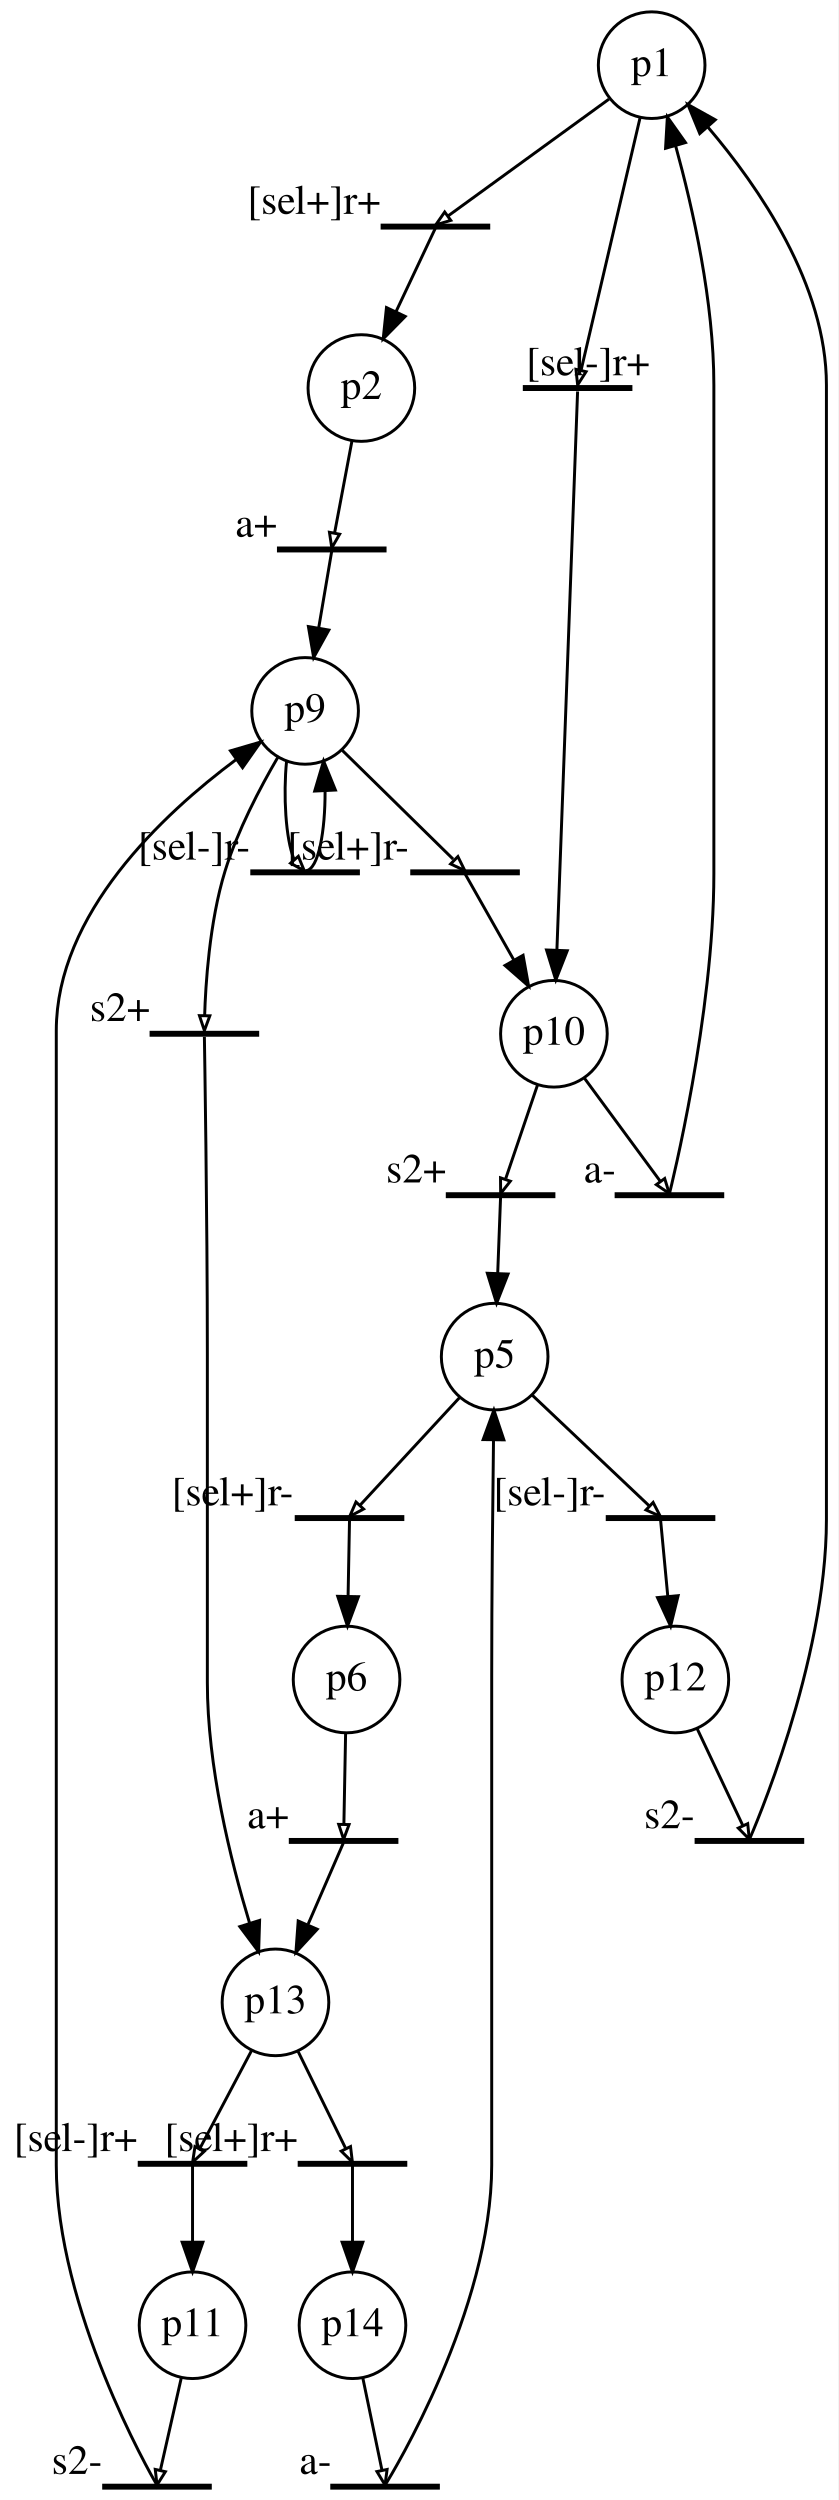
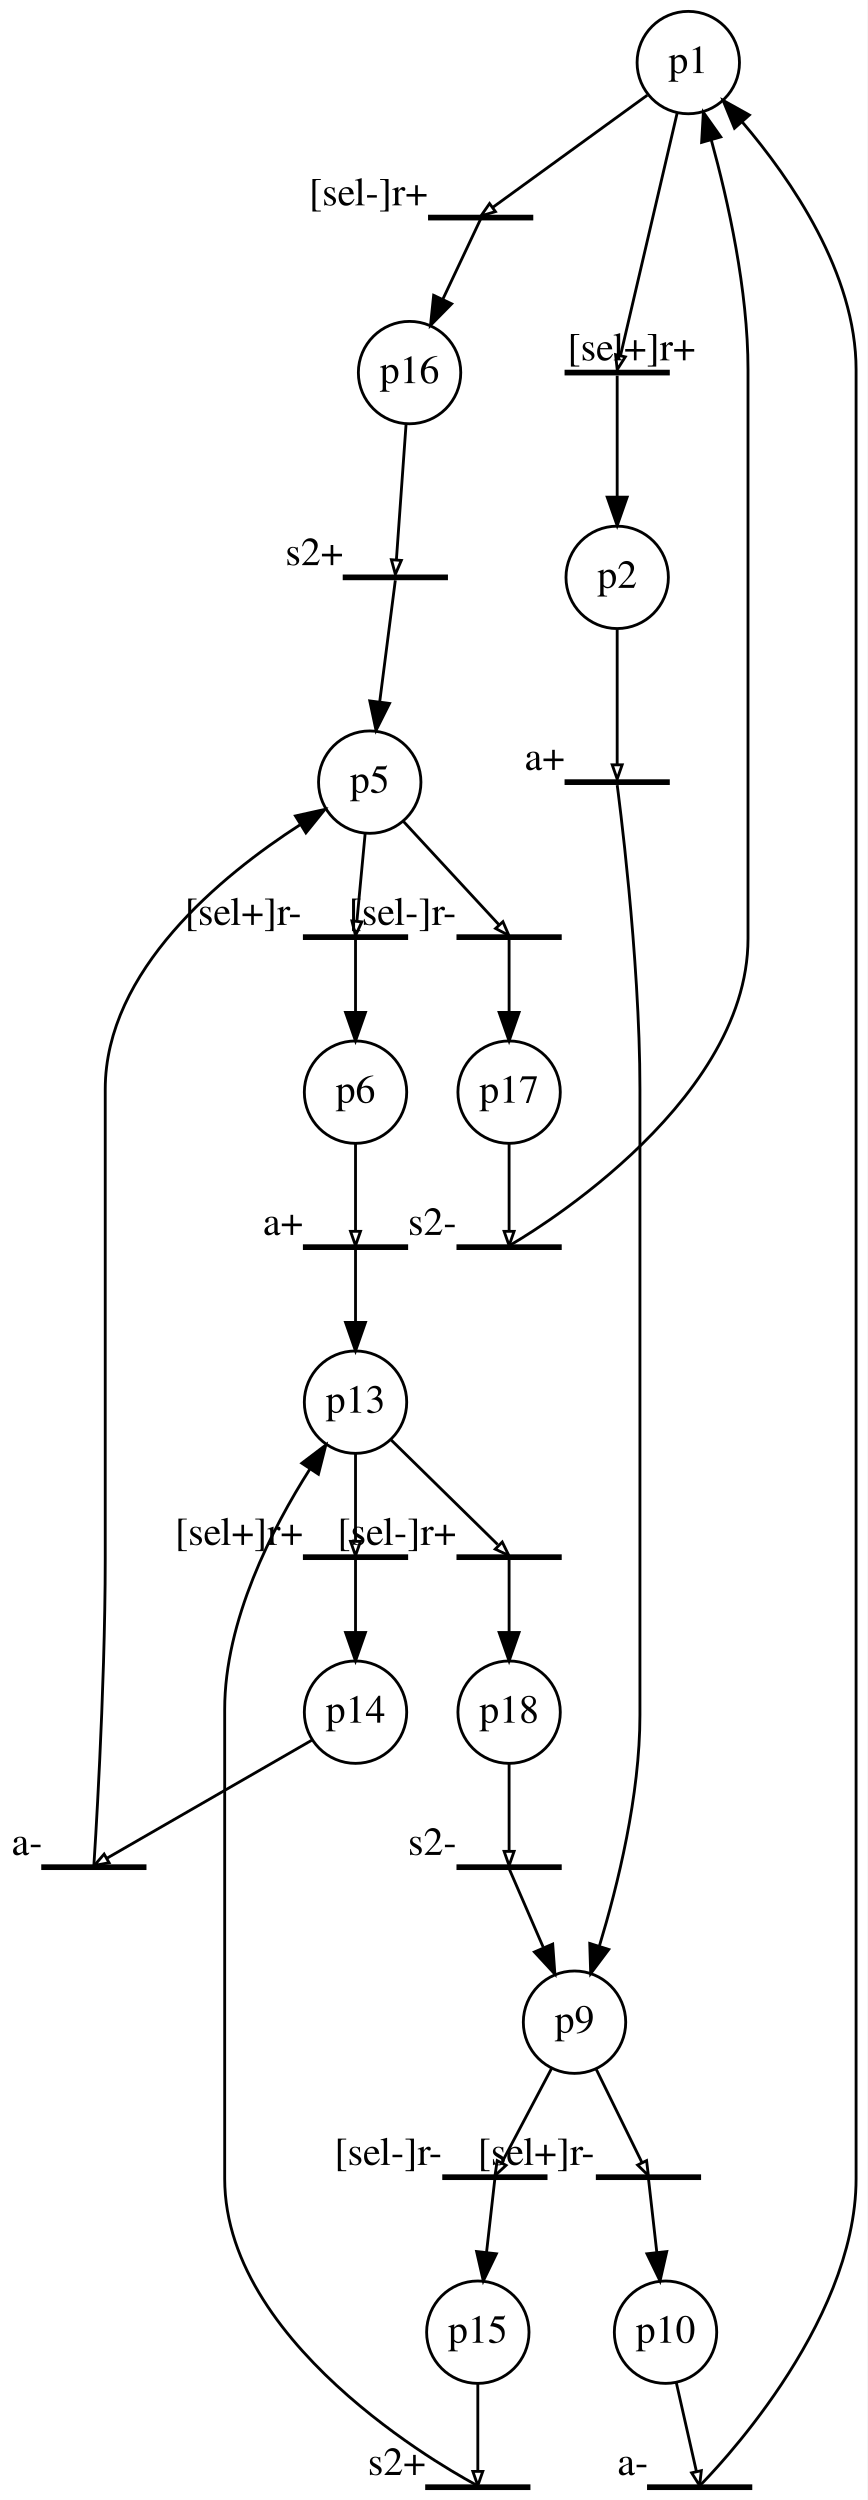
- <svg xmlns="http://www.w3.org/2000/svg" width="283pt" height="844pt" viewBox="0.00 0.00 283.00 844.00">
-   <g id="graph0" class="graph" transform="scale(1 1) rotate(0) translate(4 840)">
-     <polygon fill="white" stroke="none" points="-4,4 -4,-840 279,-840 279,4 -4,4" />
+ <svg xmlns="http://www.w3.org/2000/svg" width="305pt" height="879pt" viewBox="0.00 0.00 305.00 879.00">
+   <g id="graph0" class="graph" transform="scale(1 1) rotate(0) translate(4 875)">
+     <polygon fill="white" stroke="none" points="-4,4 -4,-875 301,-875 301,4 -4,4" />
    <g id="node1" class="node">
-       <ellipse fill="none" stroke="black" cx="216" cy="-818" rx="18" ry="18" />
-       <text text-anchor="middle" x="216" y="-814.3" font-family="Times,serif" font-size="14.00">p1</text>
+       <ellipse fill="none" stroke="black" cx="238" cy="-853" rx="18" ry="18" />
+       <text text-anchor="middle" x="238" y="-849.3" font-family="Times,serif" font-size="14.00">p1</text>
    </g>
    <g id="node3" class="node">
-       <polygon fill="none" stroke="black" points="161,-764 125,-764 125,-763 161,-763 161,-764" />
-       <text text-anchor="middle" x="102" y="-767.8" font-family="Times,serif" font-size="14.00">[sel+]r+</text>
+       <polygon fill="none" stroke="black" points="183,-799 147,-799 147,-798 183,-798 183,-799" />
+       <text text-anchor="middle" x="125.5" y="-802.8" font-family="Times,serif" font-size="14.00">[sel-]r+</text>
    </g>
    <g id="edge1" class="edge">
-       <path fill="none" stroke="black" d="M201.578,-806.529C184.671,-794.254 157.643,-774.631 147.256,-767.09" />
-       <polygon fill="none" stroke="black" points="148.182,-765.6 143.108,-764.078 146.126,-768.432 148.182,-765.6" />
+       <path fill="none" stroke="black" d="M223.578,-841.529C206.671,-829.254 179.643,-809.631 169.256,-802.09" />
+       <polygon fill="none" stroke="black" points="170.182,-800.6 165.108,-799.078 168.126,-803.432 170.182,-800.6" />
+     </g>
+     <g id="node27" class="node">
+       <polygon fill="none" stroke="black" points="231,-744.5 195,-744.5 195,-743.5 231,-743.5 231,-744.5" />
+       <text text-anchor="middle" x="218" y="-748.3" font-family="Times,serif" font-size="14.00">[sel+]r+</text>
+     </g>
+     <g id="edge29" class="edge">
+       <path fill="none" stroke="black" d="M234.094,-835.281C228.308,-810.518 217.761,-765.377 214.206,-750.163" />
+       <polygon fill="none" stroke="black" points="215.852,-749.514 213.01,-745.044 212.444,-750.311 215.852,-749.514" />
+     </g>
+     <g id="node2" class="node">
+       <ellipse fill="none" stroke="black" cx="140" cy="-744" rx="18" ry="18" />
+       <text text-anchor="middle" x="140" y="-740.3" font-family="Times,serif" font-size="14.00">p16</text>
+     </g>
+     <g id="node5" class="node">
+       <polygon fill="none" stroke="black" points="153,-672.5 117,-672.5 117,-671.5 153,-671.5 153,-672.5" />
+       <text text-anchor="middle" x="106.5" y="-676.3" font-family="Times,serif" font-size="14.00">s2+</text>
+     </g>
+     <g id="edge3" class="edge">
+       <path fill="none" stroke="black" d="M138.764,-725.697C137.655,-710.165 136.095,-688.324 135.382,-678.348" />
+       <polygon fill="none" stroke="black" points="137.108,-677.955 135.007,-673.092 133.617,-678.204 137.108,-677.955" />
+     </g>
+     <g id="edge2" class="edge">
+       <path fill="none" stroke="black" d="M164.928,-797.848C164.186,-796.275 157.811,-782.759 151.694,-769.791" />
+       <polygon fill="black" stroke="black" points="154.802,-768.175 147.37,-760.624 148.471,-771.162 154.802,-768.175" />
+     </g>
+     <g id="node4" class="node">
+       <ellipse fill="none" stroke="black" cx="126" cy="-600" rx="18" ry="18" />
+       <text text-anchor="middle" x="126" y="-596.3" font-family="Times,serif" font-size="14.00">p5</text>
+     </g>
+     <g id="node7" class="node">
+       <polygon fill="none" stroke="black" points="139,-546 103,-546 103,-545 139,-545 139,-546" />
+       <text text-anchor="middle" x="81.5" y="-549.8" font-family="Times,serif" font-size="14.00">[sel+]r-</text>
+     </g>
+     <g id="edge5" class="edge">
+       <path fill="none" stroke="black" d="M124.39,-581.939C123.395,-571.385 122.182,-558.534 121.511,-551.412" />
+       <polygon fill="none" stroke="black" points="123.218,-550.873 121.006,-546.059 119.733,-551.201 123.218,-550.873" />
+     </g>
+     <g id="node24" class="node">
+       <polygon fill="none" stroke="black" points="193,-546 157,-546 157,-545 193,-545 193,-546" />
+       <text text-anchor="middle" x="137.5" y="-549.8" font-family="Times,serif" font-size="14.00">[sel-]r-</text>
+     </g>
+     <g id="edge25" class="edge">
+       <path fill="none" stroke="black" d="M137.862,-586.17C148.837,-574.299 164.472,-557.387 171.427,-549.865" />
+       <polygon fill="none" stroke="black" points="172.825,-550.93 174.935,-546.071 170.255,-548.554 172.825,-550.93" />
+     </g>
+     <g id="edge4" class="edge">
+       <path fill="none" stroke="black" d="M134.993,-670.949C134.839,-669.748 131.969,-647.429 129.513,-628.321" />
+       <polygon fill="black" stroke="black" points="132.957,-627.663 128.21,-618.191 126.014,-628.556 132.957,-627.663" />
+     </g>
+     <g id="node6" class="node">
+       <ellipse fill="none" stroke="black" cx="121" cy="-491" rx="18" ry="18" />
+       <text text-anchor="middle" x="121" y="-487.3" font-family="Times,serif" font-size="14.00">p6</text>
+     </g>
+     <g id="node9" class="node">
+       <polygon fill="none" stroke="black" points="139,-437 103,-437 103,-436 139,-436 139,-437" />
+       <text text-anchor="middle" x="95.5" y="-440.8" font-family="Times,serif" font-size="14.00">a+</text>
+     </g>
+     <g id="edge7" class="edge">
+       <path fill="none" stroke="black" d="M121,-472.939C121,-462.385 121,-449.534 121,-442.412" />
+       <polygon fill="none" stroke="black" points="122.75,-442.059 121,-437.059 119.25,-442.059 122.75,-442.059" />
+     </g>
+     <g id="edge6" class="edge">
+       <path fill="none" stroke="black" d="M121,-544.848C121,-543.368 121,-531.319 121,-519.1" />
+       <polygon fill="black" stroke="black" points="124.5,-519.025 121,-509.025 117.5,-519.025 124.5,-519.025" />
+     </g>
+     <g id="node8" class="node">
+       <ellipse fill="none" stroke="black" cx="121" cy="-382" rx="18" ry="18" />
+       <text text-anchor="middle" x="121" y="-378.3" font-family="Times,serif" font-size="14.00">p13</text>
+     </g>
+     <g id="node11" class="node">
+       <polygon fill="none" stroke="black" points="139,-328 103,-328 103,-327 139,-327 139,-328" />
+       <text text-anchor="middle" x="80" y="-331.8" font-family="Times,serif" font-size="14.00">[sel+]r+</text>
+     </g>
+     <g id="edge9" class="edge">
+       <path fill="none" stroke="black" d="M121,-363.939C121,-353.385 121,-340.534 121,-333.412" />
+       <polygon fill="none" stroke="black" points="122.75,-333.059 121,-328.059 119.25,-333.059 122.75,-333.059" />
+     </g>
+     <g id="node14" class="node">
+       <polygon fill="none" stroke="black" points="193,-328 157,-328 157,-327 193,-327 193,-328" />
+       <text text-anchor="middle" x="135.5" y="-331.8" font-family="Times,serif" font-size="14.00">[sel-]r+</text>
+     </g>
+     <g id="edge13" class="edge">
+       <path fill="none" stroke="black" d="M133.524,-368.708C145.598,-356.858 163.153,-339.627 170.977,-331.948" />
+       <polygon fill="none" stroke="black" points="172.584,-332.824 174.926,-328.072 170.132,-330.326 172.584,-332.824" />
+     </g>
+     <g id="edge8" class="edge">
+       <path fill="none" stroke="black" d="M121,-435.848C121,-434.368 121,-422.319 121,-410.1" />
+       <polygon fill="black" stroke="black" points="124.5,-410.025 121,-400.025 117.5,-410.025 124.5,-410.025" />
+     </g>
+     <g id="node10" class="node">
+       <ellipse fill="none" stroke="black" cx="121" cy="-273" rx="18" ry="18" />
+       <text text-anchor="middle" x="121" y="-269.3" font-family="Times,serif" font-size="14.00">p14</text>
+     </g>
+     <g id="node12" class="node">
+       <polygon fill="none" stroke="black" points="47,-219 11,-219 11,-218 47,-218 47,-219" />
+       <text text-anchor="middle" x="5.5" y="-222.8" font-family="Times,serif" font-size="14.00">a-</text>
+     </g>
+     <g id="edge11" class="edge">
+       <path fill="none" stroke="black" d="M105.808,-263.248C84.449,-250.944 46.691,-229.191 33.612,-221.657" />
+       <polygon fill="none" stroke="black" points="34.352,-220.064 29.146,-219.084 32.605,-223.097 34.352,-220.064" />
+     </g>
+     <g id="edge10" class="edge">
+       <path fill="none" stroke="black" d="M121,-326.848C121,-325.368 121,-313.319 121,-301.1" />
+       <polygon fill="black" stroke="black" points="124.5,-301.025 121,-291.025 117.5,-301.025 124.5,-301.025" />
+     </g>
+     <g id="edge12" class="edge">
+       <path fill="none" stroke="black" d="M29.003,-219.044C29.124,-220.871 33,-279.718 33,-327 33,-492 33,-492 33,-492 33,-533.793 73.917,-567.22 101.47,-584.992" />
+       <polygon fill="black" stroke="black" points="99.878,-588.122 110.224,-590.408 103.562,-582.17 99.878,-588.122" />
+     </g>
+     <g id="node13" class="node">
+       <ellipse fill="none" stroke="black" cx="175" cy="-273" rx="18" ry="18" />
+       <text text-anchor="middle" x="175" y="-269.3" font-family="Times,serif" font-size="14.00">p18</text>
+     </g>
+     <g id="node16" class="node">
+       <polygon fill="none" stroke="black" points="193,-219 157,-219 157,-218 193,-218 193,-219" />
+       <text text-anchor="middle" x="148" y="-222.8" font-family="Times,serif" font-size="14.00">s2-</text>
+     </g>
+     <g id="edge15" class="edge">
+       <path fill="none" stroke="black" d="M175,-254.939C175,-244.385 175,-231.534 175,-224.412" />
+       <polygon fill="none" stroke="black" points="176.75,-224.059 175,-219.059 173.25,-224.059 176.75,-224.059" />
+     </g>
+     <g id="edge14" class="edge">
+       <path fill="none" stroke="black" d="M175,-326.848C175,-325.368 175,-313.319 175,-301.1" />
+       <polygon fill="black" stroke="black" points="178.5,-301.025 175,-291.025 171.5,-301.025 178.5,-301.025" />
+     </g>
+     <g id="node15" class="node">
+       <ellipse fill="none" stroke="black" cx="198" cy="-164" rx="18" ry="18" />
+       <text text-anchor="middle" x="198" y="-160.3" font-family="Times,serif" font-size="14.00">p9</text>
+     </g>
+     <g id="node18" class="node">
+       <polygon fill="none" stroke="black" points="188,-110 152,-110 152,-109 188,-109 188,-110" />
+       <text text-anchor="middle" x="132.5" y="-113.8" font-family="Times,serif" font-size="14.00">[sel-]r-</text>
+     </g>
+     <g id="edge17" class="edge">
+       <path fill="none" stroke="black" d="M189.901,-147.67C184.018,-136.534 176.433,-122.177 172.546,-114.818" />
+       <polygon fill="none" stroke="black" points="173.917,-113.667 170.034,-110.064 170.822,-115.302 173.917,-113.667" />
+     </g>
+     <g id="node21" class="node">
+       <polygon fill="none" stroke="black" points="242,-110 206,-110 206,-109 242,-109 242,-110" />
+       <text text-anchor="middle" x="184.5" y="-113.8" font-family="Times,serif" font-size="14.00">[sel+]r-</text>
+     </g>
+     <g id="edge21" class="edge">
+       <path fill="none" stroke="black" d="M205.66,-147.385C211.116,-136.263 218.092,-122.044 221.663,-114.764" />
+       <polygon fill="none" stroke="black" points="223.338,-115.323 223.969,-110.063 220.196,-113.781 223.338,-115.323" />
+     </g>
+     <g id="edge16" class="edge">
+       <path fill="none" stroke="black" d="M175.066,-217.848C175.738,-216.3 181.429,-203.185 186.974,-190.409" />
+       <polygon fill="black" stroke="black" points="190.329,-191.469 191.099,-180.902 183.908,-188.682 190.329,-191.469" />
+     </g>
+     <g id="node17" class="node">
+       <ellipse fill="none" stroke="black" cx="164" cy="-55" rx="18" ry="18" />
+       <text text-anchor="middle" x="164" y="-51.3" font-family="Times,serif" font-size="14.00">p15</text>
+     </g>
+     <g id="node19" class="node">
+       <polygon fill="none" stroke="black" points="182,-1 146,-1 146,-0 182,-0 182,-1" />
+       <text text-anchor="middle" x="135.5" y="-4.8" font-family="Times,serif" font-size="14.00">s2+</text>
+     </g>
+     <g id="edge19" class="edge">
+       <path fill="none" stroke="black" d="M164,-36.939C164,-26.385 164,-13.534 164,-6.412" />
+       <polygon fill="none" stroke="black" points="165.75,-6.059 164,-1.059 162.25,-6.059 165.75,-6.059" />
+     </g>
+     <g id="edge18" class="edge">
+       <path fill="none" stroke="black" d="M169.983,-108.848C169.815,-107.368 168.451,-95.319 167.068,-83.1" />
+       <polygon fill="black" stroke="black" points="170.53,-82.567 165.927,-73.025 163.575,-83.355 170.53,-82.567" />
+     </g>
+     <g id="edge20" class="edge">
+       <path fill="none" stroke="black" d="M163.935,-1.033C161.24,-2.435 75,-47.773 75,-109 75,-274 75,-274 75,-274 75,-305.176 91.686,-337.612 104.959,-358.481" />
+       <polygon fill="black" stroke="black" points="102.123,-360.539 110.562,-366.945 107.96,-356.674 102.123,-360.539" />
+     </g>
+     <g id="node20" class="node">
+       <ellipse fill="none" stroke="black" cx="230" cy="-55" rx="18" ry="18" />
+       <text text-anchor="middle" x="230" y="-51.3" font-family="Times,serif" font-size="14.00">p10</text>
+     </g>
+     <g id="node22" class="node">
+       <polygon fill="none" stroke="black" points="260,-1 224,-1 224,-0 260,-0 260,-1" />
+       <text text-anchor="middle" x="218.5" y="-4.8" font-family="Times,serif" font-size="14.00">a-</text>
+     </g>
+     <g id="edge23" class="edge">
+       <path fill="none" stroke="black" d="M233.797,-37.23C236.245,-26.419 239.261,-13.098 240.867,-6.004" />
+       <polygon fill="none" stroke="black" points="242.589,-6.323 241.986,-1.06 239.175,-5.55 242.589,-6.323" />
+     </g>
+     <g id="edge22" class="edge">
+       <path fill="none" stroke="black" d="M224.017,-108.848C224.185,-107.368 225.549,-95.319 226.932,-83.1" />
+       <polygon fill="black" stroke="black" points="230.425,-83.355 228.073,-73.025 223.47,-82.567 230.425,-83.355" />
+     </g>
+     <g id="edge24" class="edge">
+       <path fill="none" stroke="black" d="M242.158,-1.157C245.384,-4.383 297,-56.817 297,-109 297,-745 297,-745 297,-745 297,-778.746 274.217,-811.871 256.966,-832.114" />
+       <polygon fill="black" stroke="black" points="254.241,-829.912 250.225,-839.716 259.478,-834.556 254.241,-829.912" />
+     </g>
+     <g id="node23" class="node">
+       <ellipse fill="none" stroke="black" cx="175" cy="-491" rx="18" ry="18" />
+       <text text-anchor="middle" x="175" y="-487.3" font-family="Times,serif" font-size="14.00">p17</text>
+     </g>
+     <g id="node25" class="node">
+       <polygon fill="none" stroke="black" points="193,-437 157,-437 157,-436 193,-436 193,-437" />
+       <text text-anchor="middle" x="148" y="-440.8" font-family="Times,serif" font-size="14.00">s2-</text>
+     </g>
+     <g id="edge27" class="edge">
+       <path fill="none" stroke="black" d="M175,-472.939C175,-462.385 175,-449.534 175,-442.412" />
+       <polygon fill="none" stroke="black" points="176.75,-442.059 175,-437.059 173.25,-442.059 176.75,-442.059" />
+     </g>
+     <g id="edge26" class="edge">
+       <path fill="none" stroke="black" d="M175,-544.848C175,-543.368 175,-531.319 175,-519.1" />
+       <polygon fill="black" stroke="black" points="178.5,-519.025 175,-509.025 171.5,-519.025 178.5,-519.025" />
+     </g>
+     <g id="edge28" class="edge">
+       <path fill="none" stroke="black" d="M175.061,-437.034C177.604,-438.478 259,-485.141 259,-545 259,-745 259,-745 259,-745 259,-772.982 251.999,-804.323 246.082,-825.815" />
+       <polygon fill="black" stroke="black" points="242.692,-824.939 243.299,-835.517 249.42,-826.869 242.692,-824.939" />
    </g>
    <g id="node26" class="node">
-       <polygon fill="none" stroke="black" points="209,-709.5 173,-709.5 173,-708.5 209,-708.5 209,-709.5" />
-       <text text-anchor="middle" x="194.5" y="-713.3" font-family="Times,serif" font-size="14.00">[sel-]r+</text>
+       <ellipse fill="none" stroke="black" cx="213" cy="-672" rx="18" ry="18" />
+       <text text-anchor="middle" x="213" y="-668.3" font-family="Times,serif" font-size="14.00">p2</text>
+     </g>
+     <g id="node28" class="node">
+       <polygon fill="none" stroke="black" points="231,-600.5 195,-600.5 195,-599.5 231,-599.5 231,-600.5" />
+       <text text-anchor="middle" x="187.5" y="-604.3" font-family="Times,serif" font-size="14.00">a+</text>
    </g>
    <g id="edge31" class="edge">
-       <path fill="none" stroke="black" d="M212.094,-800.281C206.308,-775.518 195.761,-730.377 192.206,-715.163" />
-       <polygon fill="none" stroke="black" points="193.852,-714.514 191.01,-710.044 190.444,-715.311 193.852,-714.514" />
-     </g>
-     <g id="node2" class="node">
-       <ellipse fill="none" stroke="black" cx="118" cy="-709" rx="18" ry="18" />
-       <text text-anchor="middle" x="118" y="-705.3" font-family="Times,serif" font-size="14.00">p2</text>
-     </g>
-     <g id="node5" class="node">
-       <polygon fill="none" stroke="black" points="126,-655 90,-655 90,-654 126,-654 126,-655" />
-       <text text-anchor="middle" x="82.5" y="-658.8" font-family="Times,serif" font-size="14.00">a+</text>
-     </g>
-     <g id="edge3" class="edge">
-       <path fill="none" stroke="black" d="M114.836,-691.23C112.796,-680.419 110.283,-667.098 108.944,-660.004" />
-       <polygon fill="none" stroke="black" points="110.658,-659.649 108.011,-655.06 107.219,-660.298 110.658,-659.649" />
-     </g>
-     <g id="edge2" class="edge">
-       <path fill="none" stroke="black" d="M142.928,-762.848C142.186,-761.275 135.811,-747.759 129.694,-734.791" />
-       <polygon fill="black" stroke="black" points="132.802,-733.175 125.37,-725.624 126.471,-736.162 132.802,-733.175" />
-     </g>
-     <g id="node4" class="node">
-       <ellipse fill="none" stroke="black" cx="99" cy="-600" rx="18" ry="18" />
-       <text text-anchor="middle" x="99" y="-596.3" font-family="Times,serif" font-size="14.00">p9</text>
-     </g>
-     <g id="node6" class="node">
-       <polygon fill="none" stroke="black" points="117,-546 81,-546 81,-545 117,-545 117,-546" />
-       <text text-anchor="middle" x="61.5" y="-549.8" font-family="Times,serif" font-size="14.00">[sel-]r-</text>
-     </g>
-     <g id="edge5" class="edge">
-       <path fill="none" stroke="black" d="M92.755,-583.098C91.598,-571.573 92.43,-556.845 95.251,-549.925" />
-       <polygon fill="none" stroke="black" points="96.714,-550.913 98.734,-546.016 94.101,-548.584 96.714,-550.913" />
-     </g>
-     <g id="node8" class="node">
-       <polygon fill="none" stroke="black" points="171,-546 135,-546 135,-545 171,-545 171,-546" />
-       <text text-anchor="middle" x="113.5" y="-549.8" font-family="Times,serif" font-size="14.00">[sel+]r-</text>
-     </g>
-     <g id="edge7" class="edge">
-       <path fill="none" stroke="black" d="M111.524,-586.708C123.598,-574.858 141.153,-557.627 148.977,-549.948" />
-       <polygon fill="none" stroke="black" points="150.584,-550.824 152.926,-546.072 148.132,-548.326 150.584,-550.824" />
-     </g>
-     <g id="node25" class="node">
-       <polygon fill="none" stroke="black" points="83,-491.5 47,-491.5 47,-490.5 83,-490.5 83,-491.5" />
-       <text text-anchor="middle" x="36.5" y="-495.3" font-family="Times,serif" font-size="14.00">s2+</text>
-     </g>
-     <g id="edge29" class="edge">
-       <path fill="none" stroke="black" d="M89.763,-584.277C83.729,-573.952 76.212,-559.614 72,-546 66.641,-528.677 65.383,-506.998 65.089,-497.215" />
-       <polygon fill="none" stroke="black" points="66.836,-497.058 65,-492.089 63.337,-497.119 66.836,-497.058" />
-     </g>
-     <g id="edge4" class="edge">
-       <path fill="none" stroke="black" d="M107.974,-653.848C107.723,-652.368 105.677,-640.319 103.602,-628.1" />
-       <polygon fill="black" stroke="black" points="107.016,-627.298 101.891,-618.025 100.115,-628.47 107.016,-627.298" />
-     </g>
-     <g id="edge6" class="edge">
-       <path fill="none" stroke="black" d="M99.266,-546.016C103.628,-546.532 105.79,-559.754 105.749,-572.858" />
-       <polygon fill="black" stroke="black" points="102.241,-572.938 105.245,-583.098 109.233,-573.282 102.241,-572.938" />
-     </g>
-     <g id="node7" class="node">
-       <ellipse fill="none" stroke="black" cx="183" cy="-491" rx="18" ry="18" />
-       <text text-anchor="middle" x="183" y="-487.3" font-family="Times,serif" font-size="14.00">p10</text>
-     </g>
-     <g id="node10" class="node">
-       <polygon fill="none" stroke="black" points="183,-437 147,-437 147,-436 183,-436 183,-437" />
-       <text text-anchor="middle" x="136.5" y="-440.8" font-family="Times,serif" font-size="14.00">s2+</text>
-     </g>
-     <g id="edge9" class="edge">
-       <path fill="none" stroke="black" d="M177.502,-473.81C173.816,-462.958 169.202,-449.372 166.739,-442.121" />
-       <polygon fill="none" stroke="black" points="168.286,-441.233 165.021,-437.061 164.972,-442.359 168.286,-441.233" />
-     </g>
-     <g id="node24" class="node">
-       <polygon fill="none" stroke="black" points="240,-437 204,-437 204,-436 240,-436 240,-437" />
-       <text text-anchor="middle" x="198.5" y="-440.8" font-family="Times,serif" font-size="14.00">a-</text>
-     </g>
-     <g id="edge27" class="edge">
-       <path fill="none" stroke="black" d="M193.247,-476.075C201.817,-464.428 213.492,-448.562 218.951,-441.143" />
-       <polygon fill="none" stroke="black" points="220.396,-442.132 221.95,-437.068 217.577,-440.058 220.396,-442.132" />
-     </g>
-     <g id="edge8" class="edge">
-       <path fill="none" stroke="black" d="M153.086,-544.848C153.996,-543.24 161.971,-529.152 169.457,-515.926" />
-       <polygon fill="black" stroke="black" points="172.588,-517.499 174.468,-507.072 166.496,-514.051 172.588,-517.499" />
-     </g>
-     <g id="node9" class="node">
-       <ellipse fill="none" stroke="black" cx="163" cy="-382" rx="18" ry="18" />
-       <text text-anchor="middle" x="163" y="-378.3" font-family="Times,serif" font-size="14.00">p5</text>
-     </g>
-     <g id="node12" class="node">
-       <polygon fill="none" stroke="black" points="132,-328 96,-328 96,-327 132,-327 132,-328" />
-       <text text-anchor="middle" x="74.5" y="-331.8" font-family="Times,serif" font-size="14.00">[sel+]r-</text>
-     </g>
-     <g id="edge11" class="edge">
-       <path fill="none" stroke="black" d="M151.138,-368.17C140.163,-356.299 124.528,-339.387 117.573,-331.865" />
-       <polygon fill="none" stroke="black" points="118.745,-330.554 114.065,-328.071 116.175,-332.93 118.745,-330.554" />
-     </g>
-     <g id="node22" class="node">
-       <polygon fill="none" stroke="black" points="237,-328 201,-328 201,-327 237,-327 237,-328" />
-       <text text-anchor="middle" x="181.5" y="-331.8" font-family="Times,serif" font-size="14.00">[sel-]r-</text>
-     </g>
-     <g id="edge23" class="edge">
-       <path fill="none" stroke="black" d="M175.707,-368.973C188.462,-356.902 207.324,-339.05 215.263,-331.537" />
-       <polygon fill="none" stroke="black" points="216.494,-332.781 218.923,-328.073 214.088,-330.239 216.494,-332.781" />
-     </g>
-     <g id="edge10" class="edge">
-       <path fill="none" stroke="black" d="M164.994,-435.848C164.938,-434.368 164.484,-422.319 164.023,-410.1" />
-       <polygon fill="black" stroke="black" points="167.517,-409.886 163.642,-400.025 160.522,-410.15 167.517,-409.886" />
-     </g>
-     <g id="node11" class="node">
-       <ellipse fill="none" stroke="black" cx="113" cy="-273" rx="18" ry="18" />
-       <text text-anchor="middle" x="113" y="-269.3" font-family="Times,serif" font-size="14.00">p6</text>
-     </g>
-     <g id="node14" class="node">
-       <polygon fill="none" stroke="black" points="130,-219 94,-219 94,-218 130,-218 130,-219" />
-       <text text-anchor="middle" x="86.5" y="-222.8" font-family="Times,serif" font-size="14.00">a+</text>
-     </g>
-     <g id="edge13" class="edge">
-       <path fill="none" stroke="black" d="M112.678,-254.939C112.479,-244.385 112.236,-231.534 112.102,-224.412" />
-       <polygon fill="none" stroke="black" points="113.845,-224.025 112.001,-219.059 110.346,-224.091 113.845,-224.025" />
-     </g>
-     <g id="edge12" class="edge">
-       <path fill="none" stroke="black" d="M113.997,-326.848C113.969,-325.368 113.742,-313.319 113.511,-301.1" />
-       <polygon fill="black" stroke="black" points="117.009,-300.957 113.321,-291.025 110.011,-301.089 117.009,-300.957" />
-     </g>
-     <g id="node13" class="node">
-       <ellipse fill="none" stroke="black" cx="89" cy="-164" rx="18" ry="18" />
-       <text text-anchor="middle" x="89" y="-160.3" font-family="Times,serif" font-size="14.00">p13</text>
-     </g>
-     <g id="node16" class="node">
-       <polygon fill="none" stroke="black" points="133,-110 97,-110 97,-109 133,-109 133,-110" />
-       <text text-anchor="middle" x="74" y="-113.8" font-family="Times,serif" font-size="14.00">[sel+]r+</text>
-     </g>
-     <g id="edge15" class="edge">
-       <path fill="none" stroke="black" d="M96.66,-147.385C102.116,-136.263 109.092,-122.044 112.663,-114.764" />
-       <polygon fill="none" stroke="black" points="114.338,-115.323 114.969,-110.063 111.196,-113.781 114.338,-115.323" />
-     </g>
-     <g id="node19" class="node">
-       <polygon fill="none" stroke="black" points="79,-110 43,-110 43,-109 79,-109 79,-110" />
-       <text text-anchor="middle" x="21.5" y="-113.8" font-family="Times,serif" font-size="14.00">[sel-]r+</text>
-     </g>
-     <g id="edge19" class="edge">
-       <path fill="none" stroke="black" d="M80.901,-147.67C75.018,-136.534 67.433,-122.177 63.546,-114.818" />
-       <polygon fill="none" stroke="black" points="64.917,-113.667 61.034,-110.064 61.822,-115.302 64.917,-113.667" />
-     </g>
-     <g id="edge14" class="edge">
-       <path fill="none" stroke="black" d="M111.934,-217.848C111.262,-216.3 105.571,-203.185 100.026,-190.409" />
-       <polygon fill="black" stroke="black" points="103.092,-188.682 95.901,-180.902 96.671,-191.469 103.092,-188.682" />
-     </g>
-     <g id="node15" class="node">
-       <ellipse fill="none" stroke="black" cx="115" cy="-55" rx="18" ry="18" />
-       <text text-anchor="middle" x="115" y="-51.3" font-family="Times,serif" font-size="14.00">p14</text>
-     </g>
-     <g id="node17" class="node">
-       <polygon fill="none" stroke="black" points="144,-1 108,-1 108,-0 144,-0 144,-1" />
-       <text text-anchor="middle" x="102.5" y="-4.8" font-family="Times,serif" font-size="14.00">a-</text>
-     </g>
-     <g id="edge17" class="edge">
-       <path fill="none" stroke="black" d="M118.48,-37.23C120.724,-26.419 123.489,-13.098 124.961,-6.004" />
-       <polygon fill="none" stroke="black" points="126.685,-6.311 125.988,-1.06 123.258,-5.6 126.685,-6.311" />
-     </g>
-     <g id="edge16" class="edge">
-       <path fill="none" stroke="black" d="M115,-108.848C115,-107.368 115,-95.319 115,-83.1" />
-       <polygon fill="black" stroke="black" points="118.5,-83.025 115,-73.025 111.5,-83.025 118.5,-83.025" />
-     </g>
-     <g id="edge18" class="edge">
-       <path fill="none" stroke="black" d="M126.103,-1.166C128.215,-4.581 162,-59.985 162,-109 162,-274 162,-274 162,-274 162,-301.176 162.327,-332.232 162.606,-353.86" />
-       <polygon fill="black" stroke="black" points="159.108,-353.999 162.742,-363.951 166.107,-353.905 159.108,-353.999" />
-     </g>
-     <g id="node18" class="node">
-       <ellipse fill="none" stroke="black" cx="61" cy="-55" rx="18" ry="18" />
-       <text text-anchor="middle" x="61" y="-51.3" font-family="Times,serif" font-size="14.00">p11</text>
-     </g>
-     <g id="node20" class="node">
-       <polygon fill="none" stroke="black" points="67,-1 31,-1 31,-0 67,-0 67,-1" />
-       <text text-anchor="middle" x="22" y="-4.8" font-family="Times,serif" font-size="14.00">s2-</text>
-     </g>
-     <g id="edge21" class="edge">
-       <path fill="none" stroke="black" d="M57.203,-37.23C54.755,-26.419 51.739,-13.098 50.133,-6.004" />
-       <polygon fill="none" stroke="black" points="51.825,-5.55 49.014,-1.06 48.411,-6.323 51.825,-5.55" />
-     </g>
-     <g id="edge20" class="edge">
-       <path fill="none" stroke="black" d="M61,-108.848C61,-107.368 61,-95.319 61,-83.1" />
-       <polygon fill="black" stroke="black" points="64.5,-83.025 61,-73.025 57.5,-83.025 64.5,-83.025" />
-     </g>
-     <g id="edge22" class="edge">
-       <path fill="none" stroke="black" d="M48.903,-1.167C46.908,-4.598 15,-60.25 15,-109 15,-492 15,-492 15,-492 15,-531.506 50.865,-565.069 75.725,-583.588" />
-       <polygon fill="black" stroke="black" points="73.813,-586.523 83.983,-589.496 77.886,-580.83 73.813,-586.523" />
-     </g>
-     <g id="node21" class="node">
-       <ellipse fill="none" stroke="black" cx="224" cy="-273" rx="18" ry="18" />
-       <text text-anchor="middle" x="224" y="-269.3" font-family="Times,serif" font-size="14.00">p12</text>
-     </g>
-     <g id="node23" class="node">
-       <polygon fill="none" stroke="black" points="267,-219 231,-219 231,-218 267,-218 267,-219" />
-       <text text-anchor="middle" x="222" y="-222.8" font-family="Times,serif" font-size="14.00">s2-</text>
-     </g>
-     <g id="edge25" class="edge">
-       <path fill="none" stroke="black" d="M231.366,-256.385C236.612,-245.263 243.319,-231.044 246.753,-223.764" />
-       <polygon fill="none" stroke="black" points="248.42,-224.332 248.97,-219.063 245.254,-222.838 248.42,-224.332" />
-     </g>
-     <g id="edge24" class="edge">
-       <path fill="none" stroke="black" d="M219.014,-326.848C219.154,-325.368 220.291,-313.319 221.443,-301.1" />
-       <polygon fill="black" stroke="black" points="224.939,-301.309 222.394,-291.025 217.97,-300.652 224.939,-301.309" />
-     </g>
-     <g id="edge26" class="edge">
-       <path fill="none" stroke="black" d="M249.019,-219.043C249.806,-220.83 275,-278.4 275,-327 275,-710 275,-710 275,-710 275,-743.746 252.217,-776.871 234.966,-797.114" />
-       <polygon fill="black" stroke="black" points="232.241,-794.912 228.225,-804.716 237.478,-799.556 232.241,-794.912" />
-     </g>
-     <g id="edge28" class="edge">
-       <path fill="none" stroke="black" d="M222.011,-437.043C222.465,-438.858 237,-497.296 237,-545 237,-710 237,-710 237,-710 237,-737.982 229.999,-769.323 224.082,-790.815" />
-       <polygon fill="black" stroke="black" points="220.692,-789.939 221.299,-800.517 227.42,-791.869 220.692,-789.939" />
+       <path fill="none" stroke="black" d="M213,-653.697C213,-638.165 213,-616.324 213,-606.348" />
+       <polygon fill="none" stroke="black" points="214.75,-606.092 213,-601.092 211.25,-606.092 214.75,-606.092" />
    </g>
    <g id="edge30" class="edge">
-       <path fill="none" stroke="black" d="M65.001,-489.957C65.031,-488.145 66,-429.815 66,-383 66,-383 66,-383 66,-272 66,-243.751 73.757,-212.226 80.262,-190.756" />
-       <polygon fill="black" stroke="black" points="83.642,-191.673 83.315,-181.083 76.967,-189.566 83.642,-191.673" />
+       <path fill="none" stroke="black" d="M213,-742.949C213,-741.748 213,-719.429 213,-700.321" />
+       <polygon fill="black" stroke="black" points="216.5,-700.191 213,-690.191 209.5,-700.191 216.5,-700.191" />
    </g>
    <g id="edge32" class="edge">
-       <path fill="none" stroke="black" d="M190.994,-707.843C190.807,-702.779 186.117,-576.146 184.009,-519.245" />
-       <polygon fill="black" stroke="black" points="187.504,-519.027 183.636,-509.164 180.508,-519.286 187.504,-519.027" />
+       <path fill="none" stroke="black" d="M213.006,-598.957C213.248,-597.149 221,-538.943 221,-492 221,-492 221,-492 221,-272 221,-243.751 213.243,-212.226 206.738,-190.756" />
+       <polygon fill="black" stroke="black" points="210.033,-189.566 203.685,-181.083 203.358,-191.673 210.033,-189.566" />
    </g>
  </g>
</svg>
